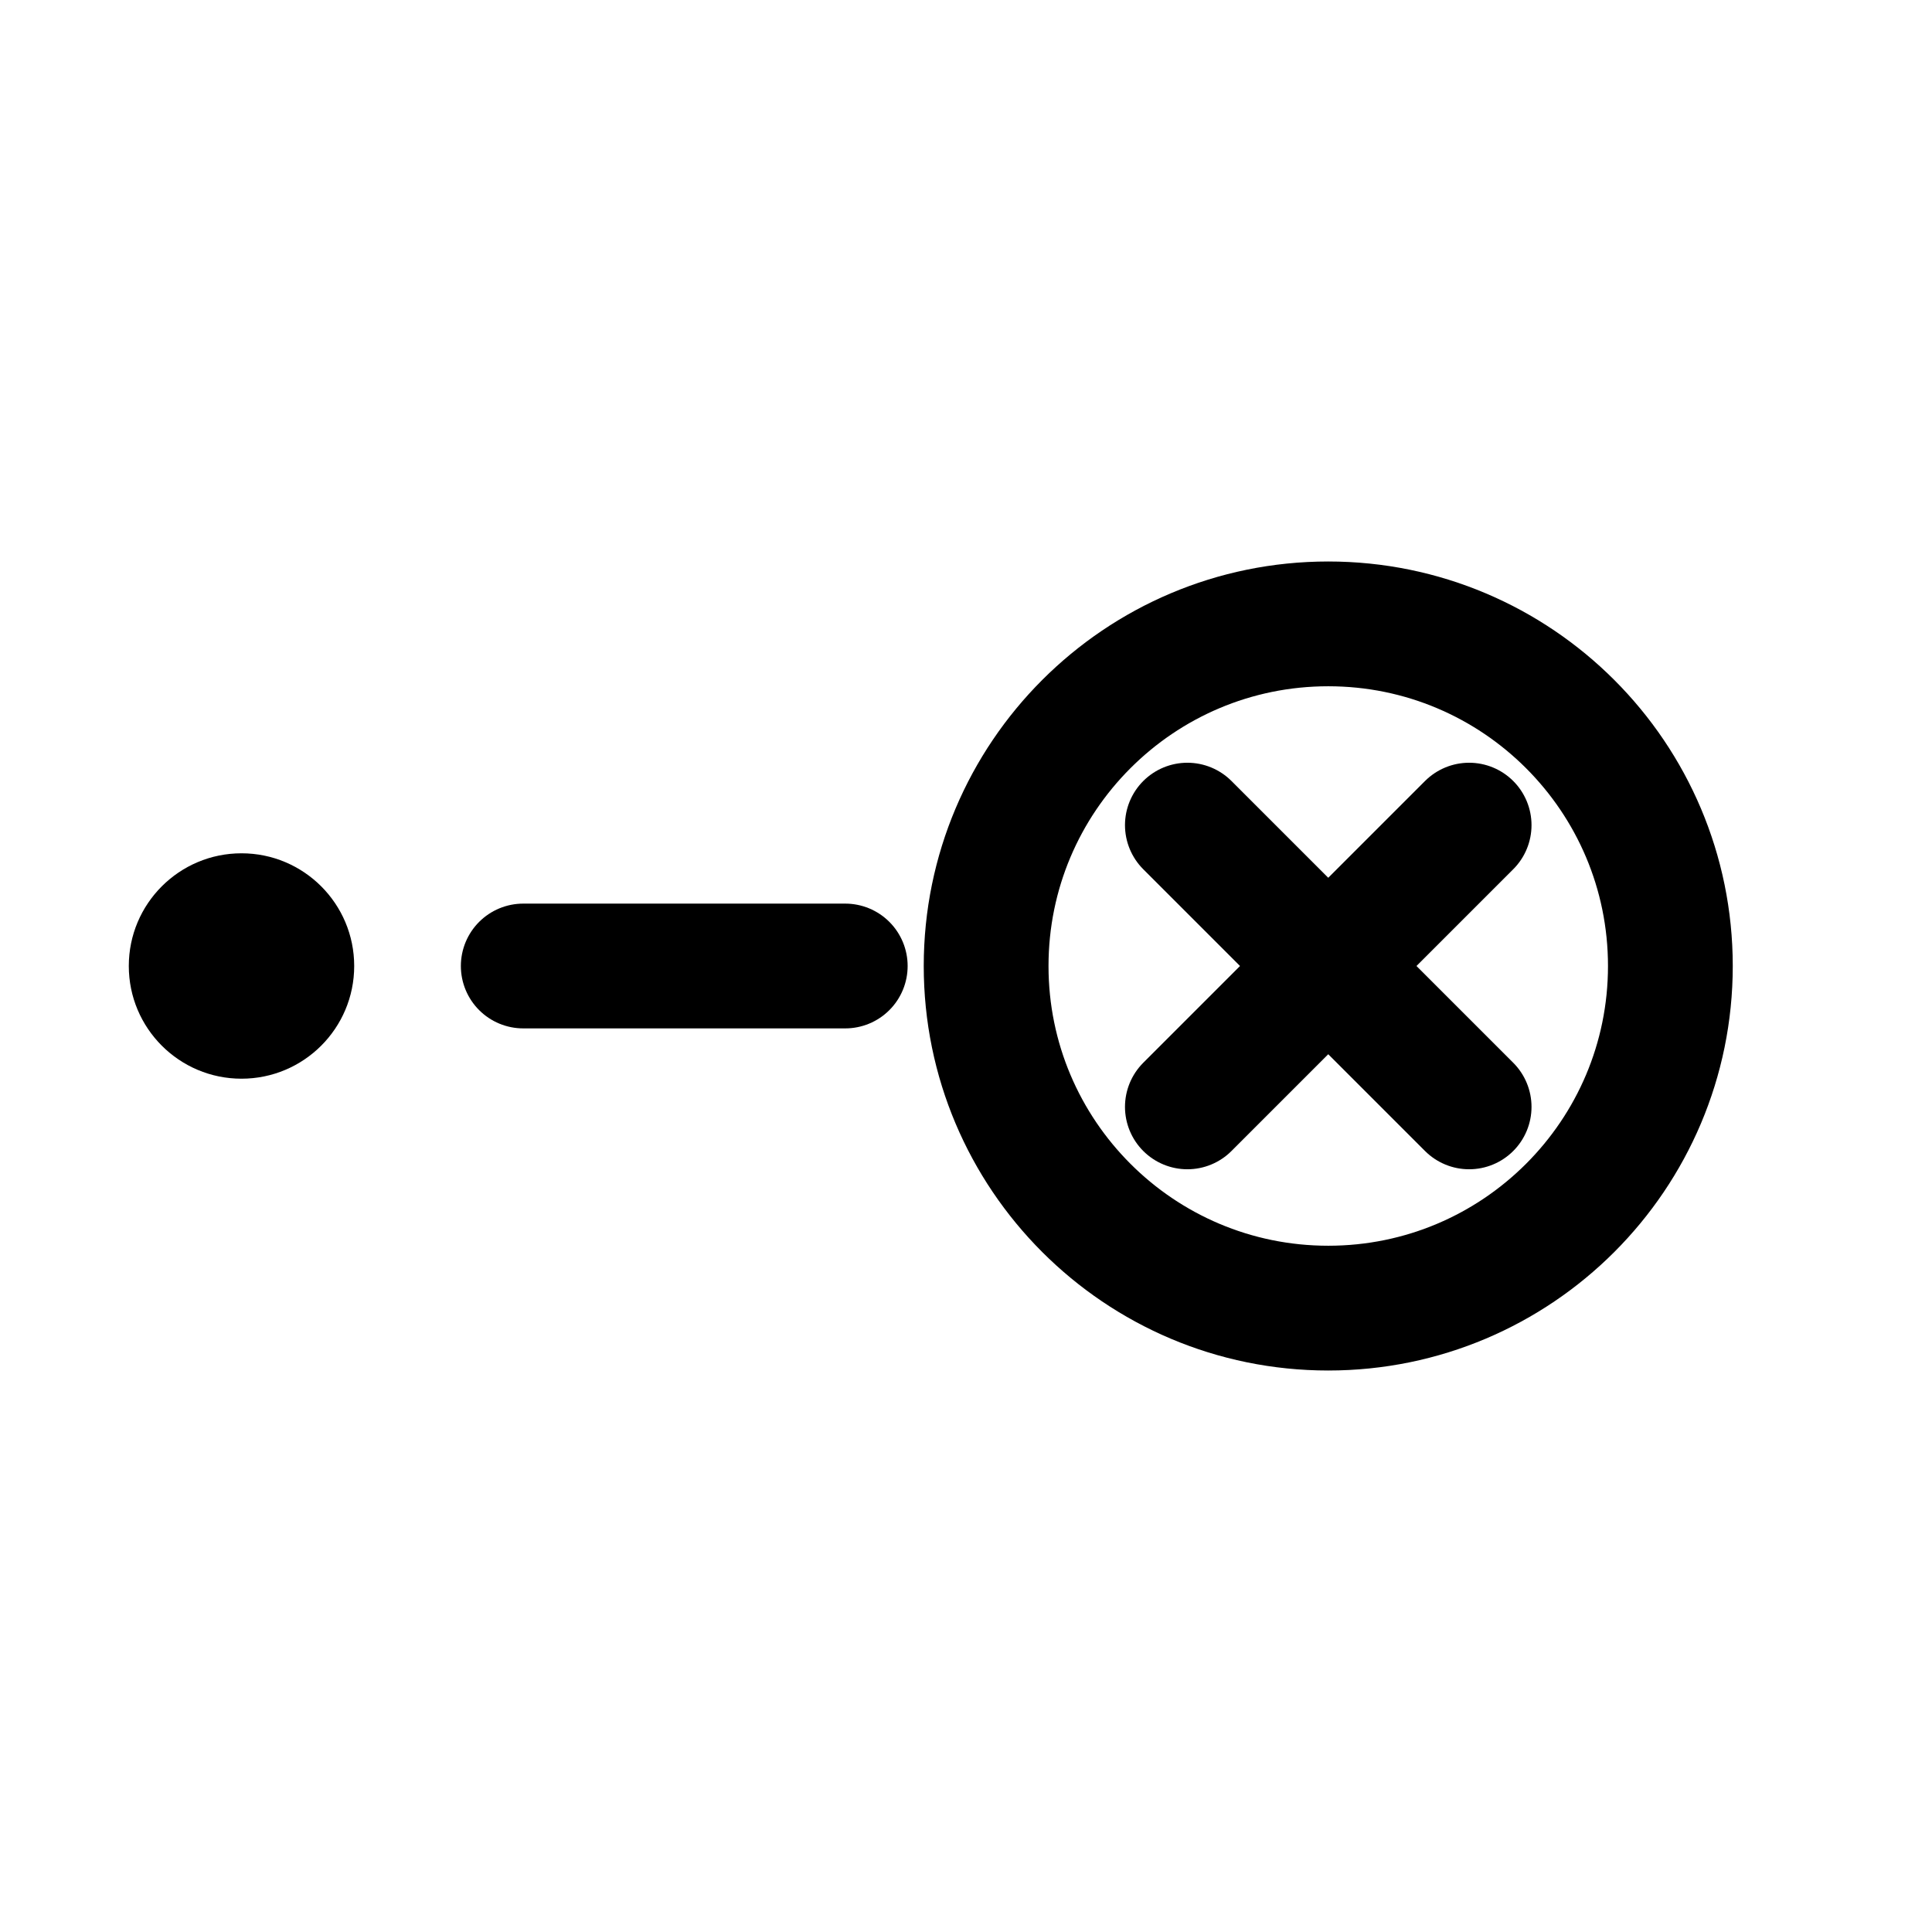
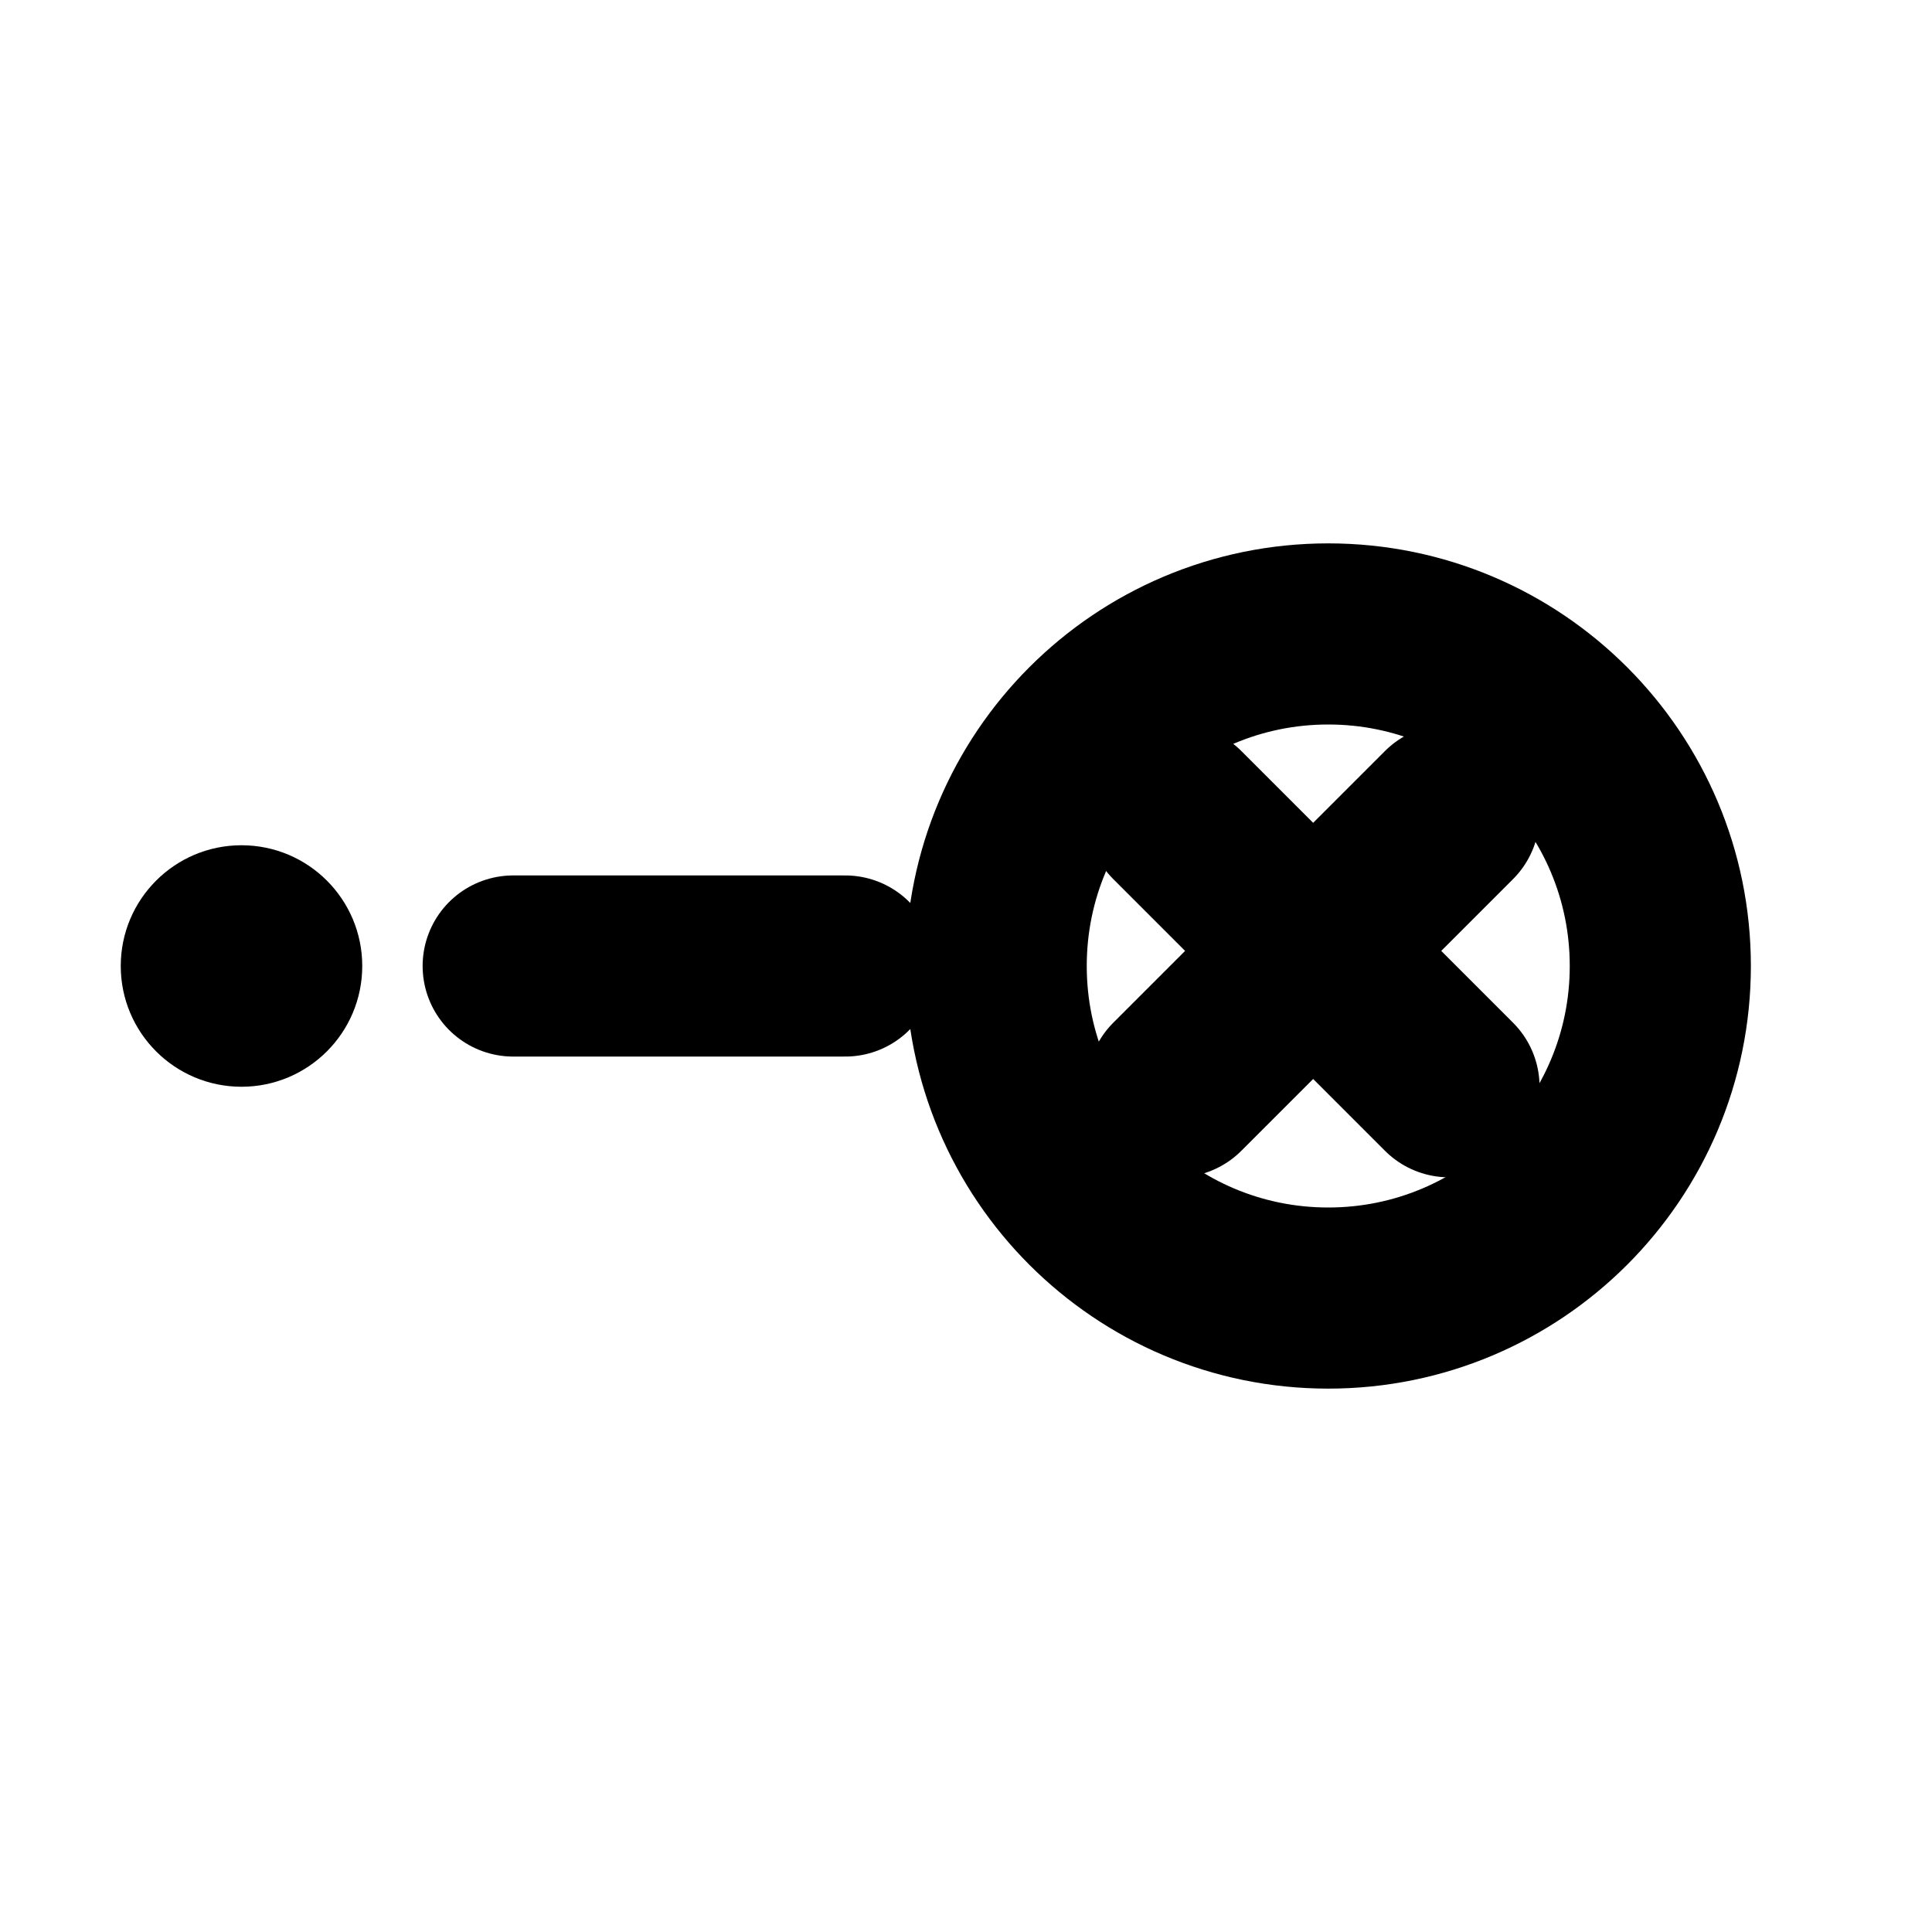
- <svg xmlns="http://www.w3.org/2000/svg" viewBox="0 0 24 24" fill="none" stroke="currentColor" stroke-width="1.55" stroke-linecap="round" stroke-linejoin="round">
-   <circle cx="3" cy="12" r="1.4" fill="currentColor" stroke="none" />
-   <path d="M6.5 12h4" />
-   <circle cx="16.5" cy="12" r="4.25" />
-   <path class="danger" d="m14.75 10.25 3.5 3.5m0-3.5-3.5 3.5" />
+ <svg xmlns="http://www.w3.org/2000/svg" viewBox="0 0 16 16" fill="none" stroke="currentColor" stroke-width="1.5" stroke-linecap="round" stroke-linejoin="round">
+   <circle cx="2" cy="8" r="1" fill="currentColor" stroke="none" />
+   <path d="M4.25 8h2.75" />
+   <circle cx="11" cy="8" r="2.75" />
+   <path class="danger" d="m9.75 6.75 2.25 2.25m0 -2.25 -2.25 2.25" />
</svg>
